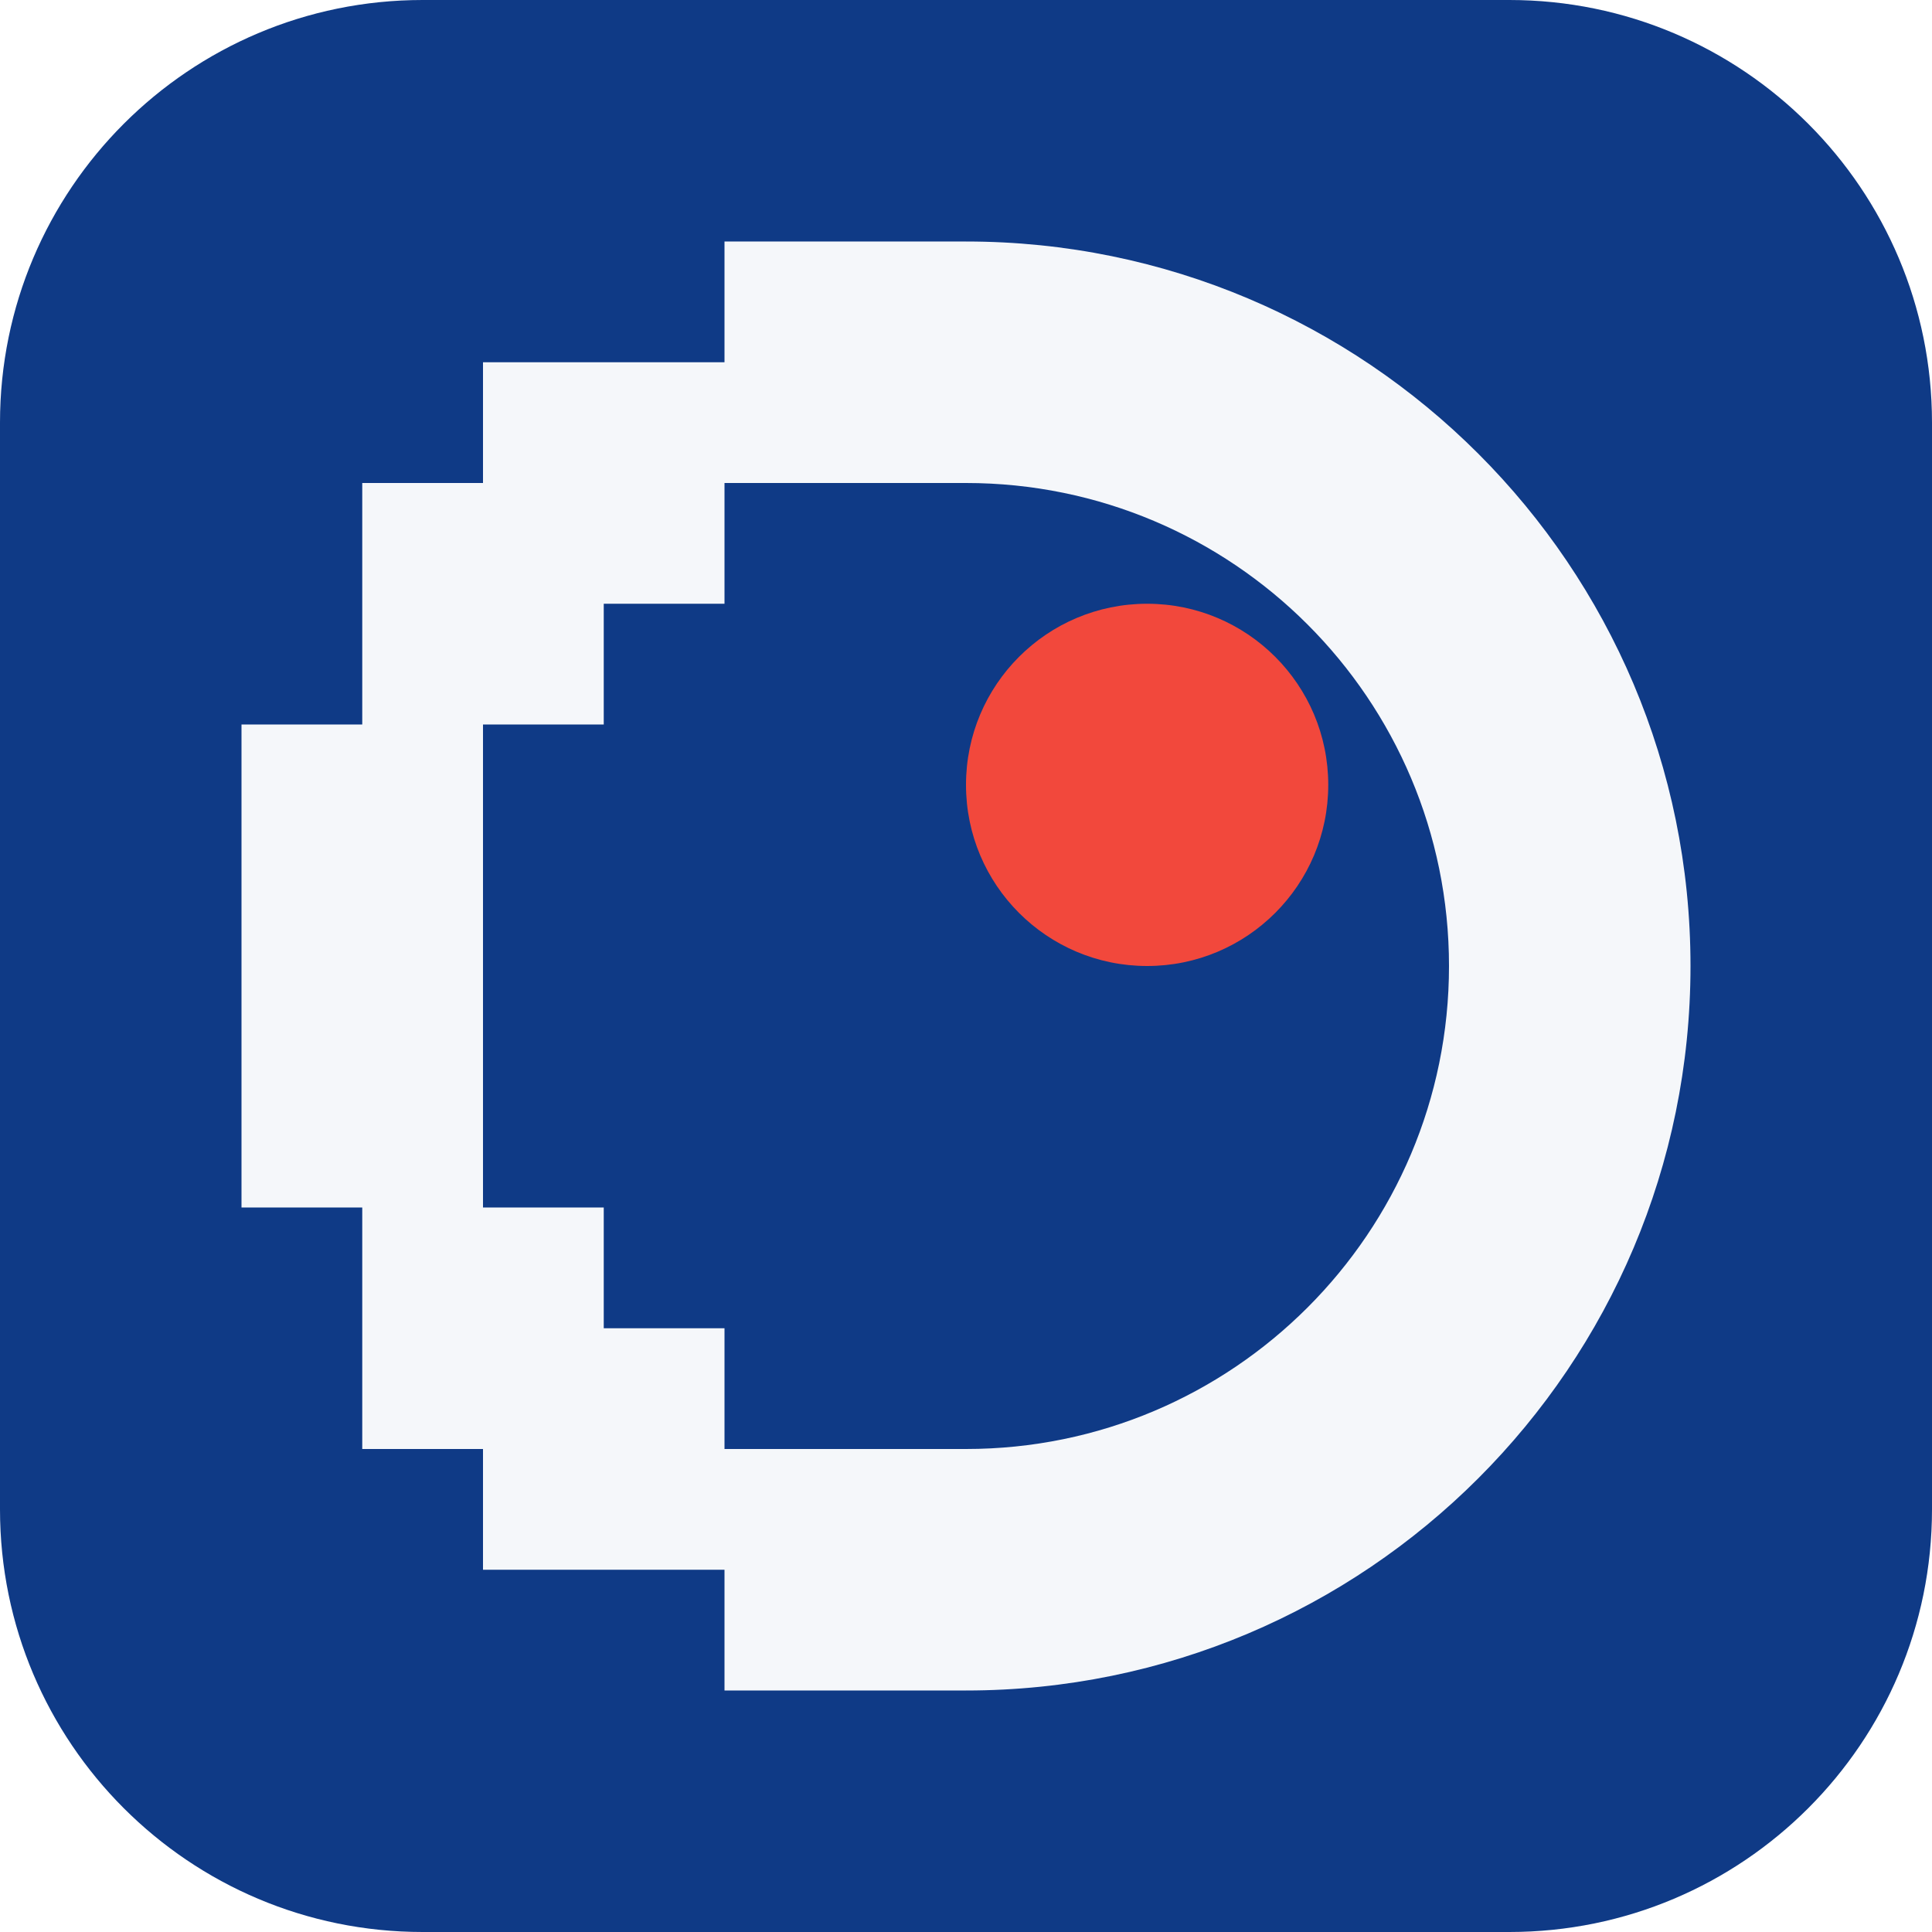
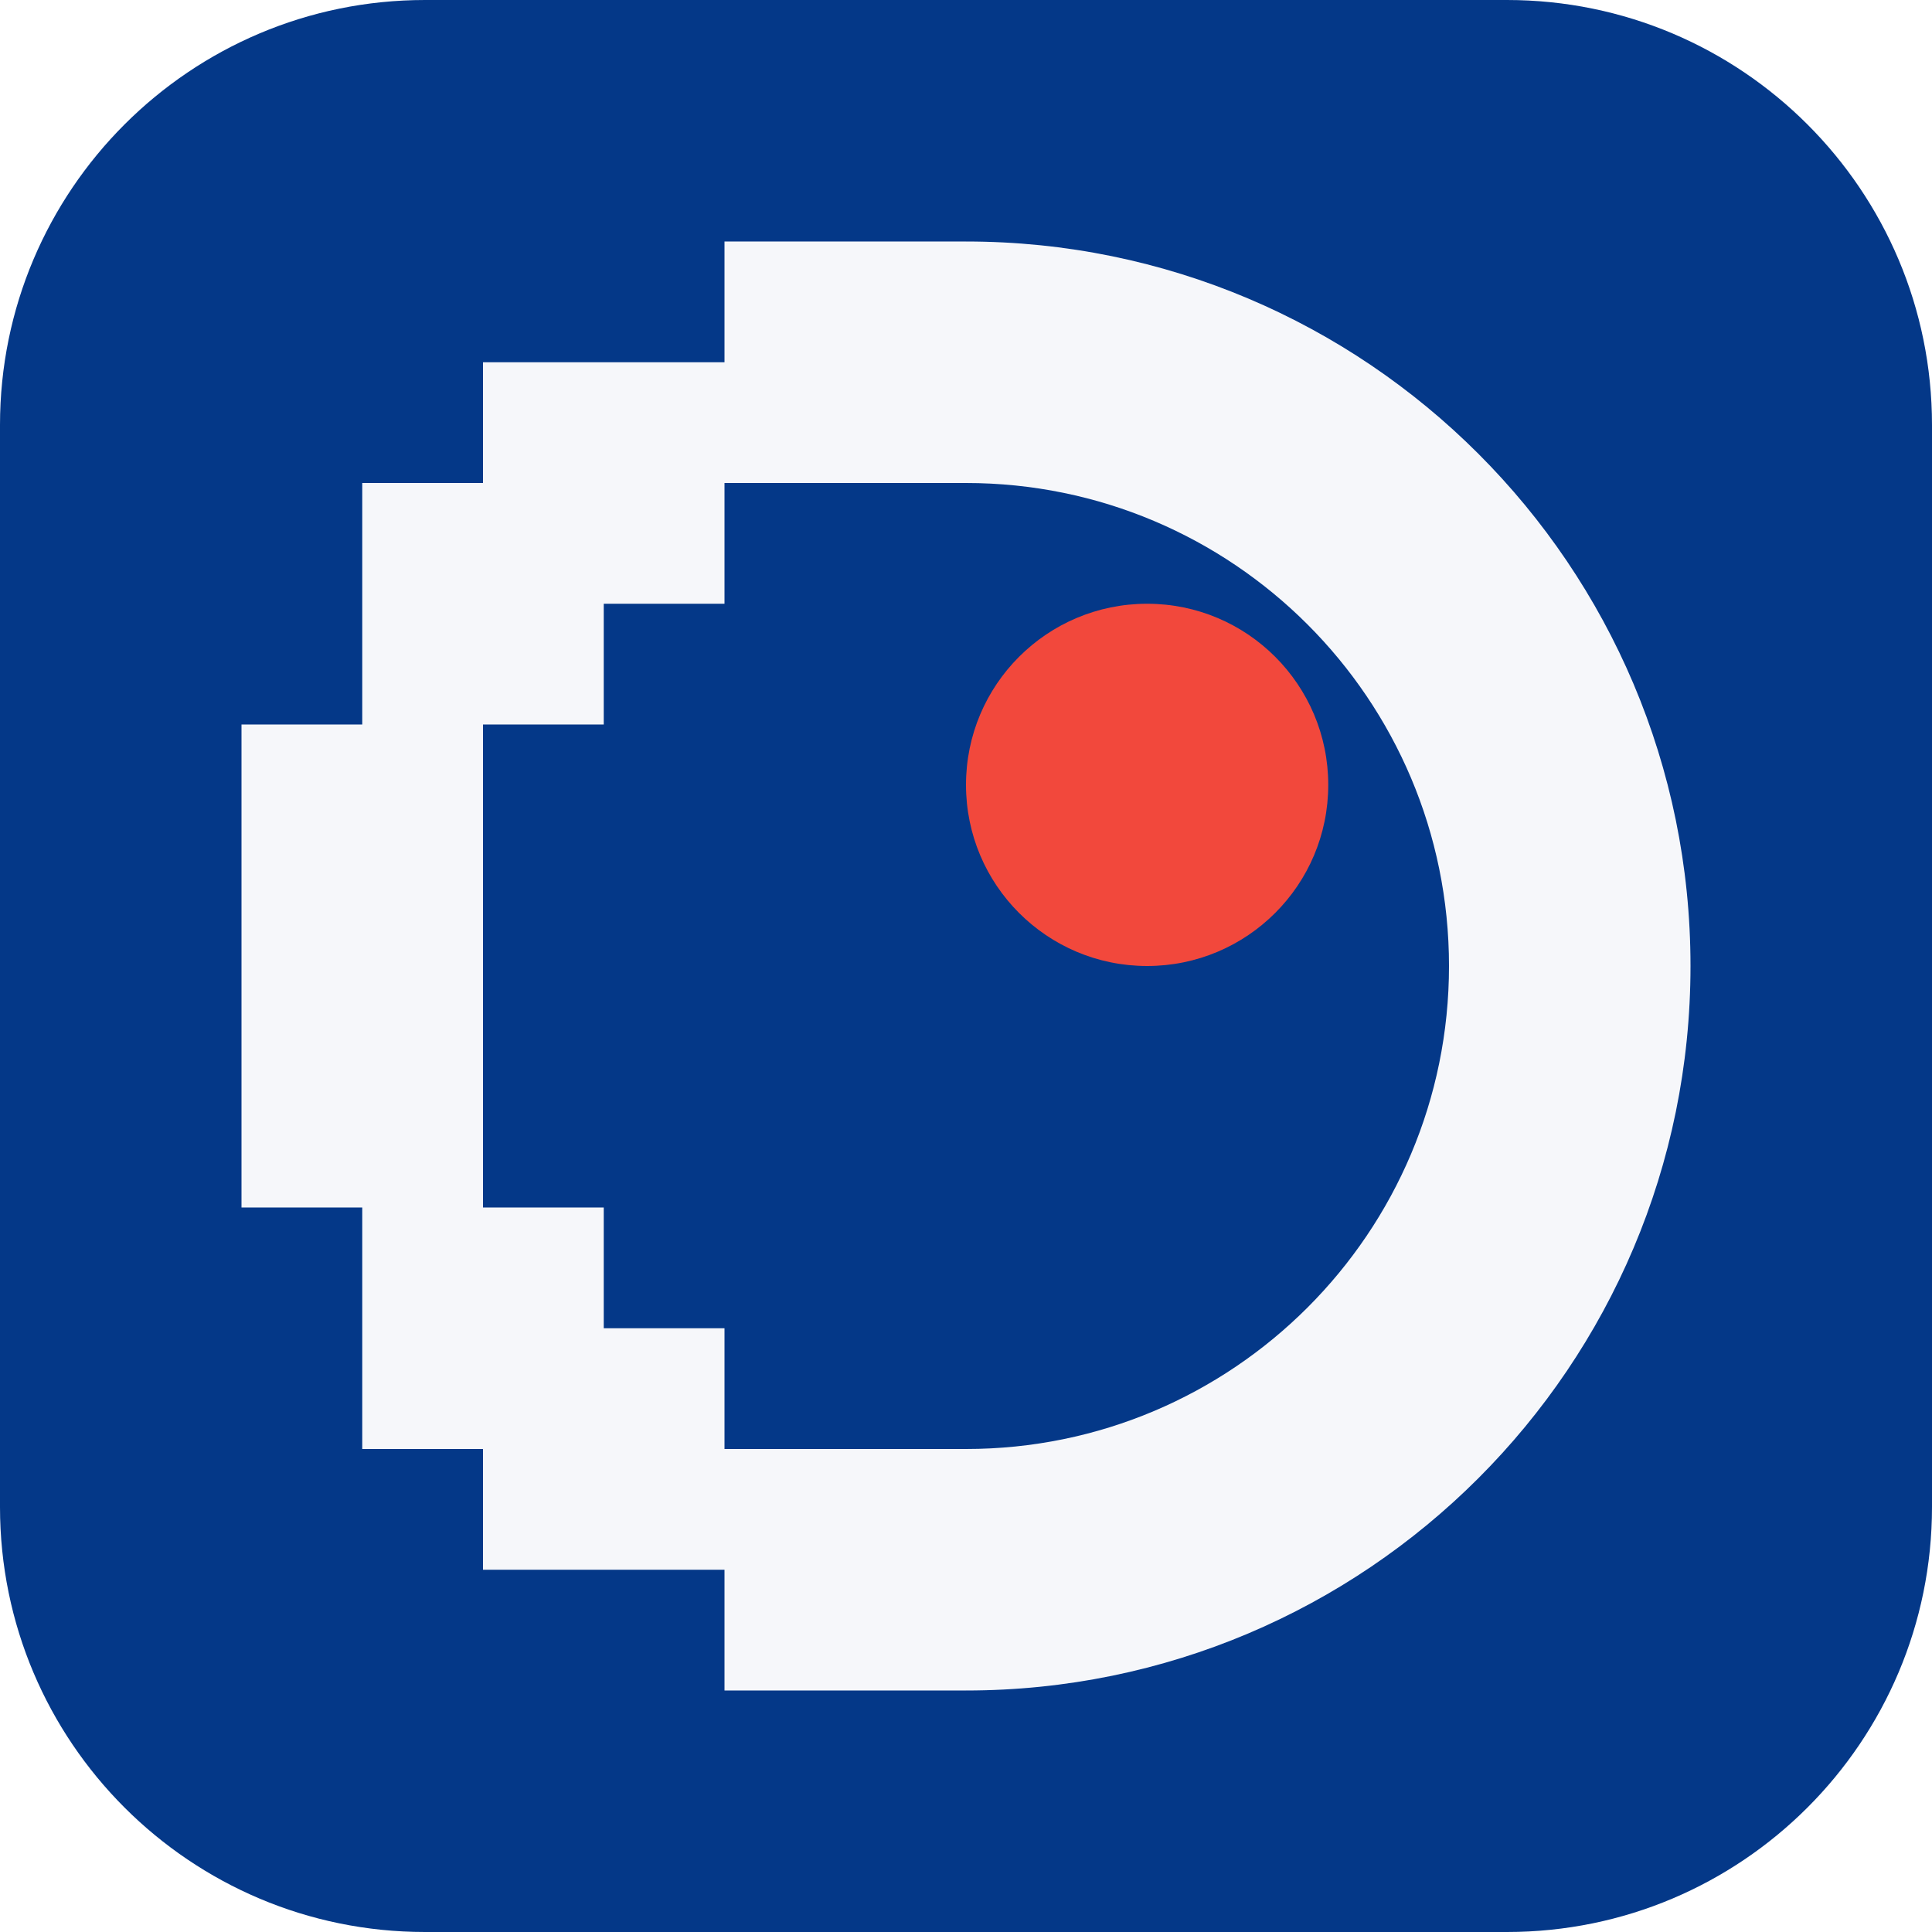
<svg xmlns="http://www.w3.org/2000/svg" viewBox="0 0 16 16">
-   <rect width="16" height="16" rx="3.5" fill="#0F3A86" />
-   <path fill="#F5F7FA" d="M8 2H6V3H4V4H3V6H2V10H3V12H4V13H6V14H8V12H6V11H5V10H4V6H5V5H6V4H8Z" />
-   <path fill="#F5F7FA" d="M8 2A6 6 0 0 1 8 14V12A4 4 0 0 0 8 4Z" />
+   <rect width="16" height="16" rx="3.52" fill="#043888" />
+   <path fill="#F6F7FA" d="M8 2H6V3H4V4H3V6H2V10H3V12H4V13H6V14H8V12H6V11H5V10H4V6H5V5H6V4H8Z" />
+   <path fill="#F6F7FA" d="M8 2A6 6 0 0 1 8 14V12A4 4 0 0 0 8 4Z" />
  <circle cx="9.5" cy="6.5" r="1.5" fill="#F2483C" />
</svg>
